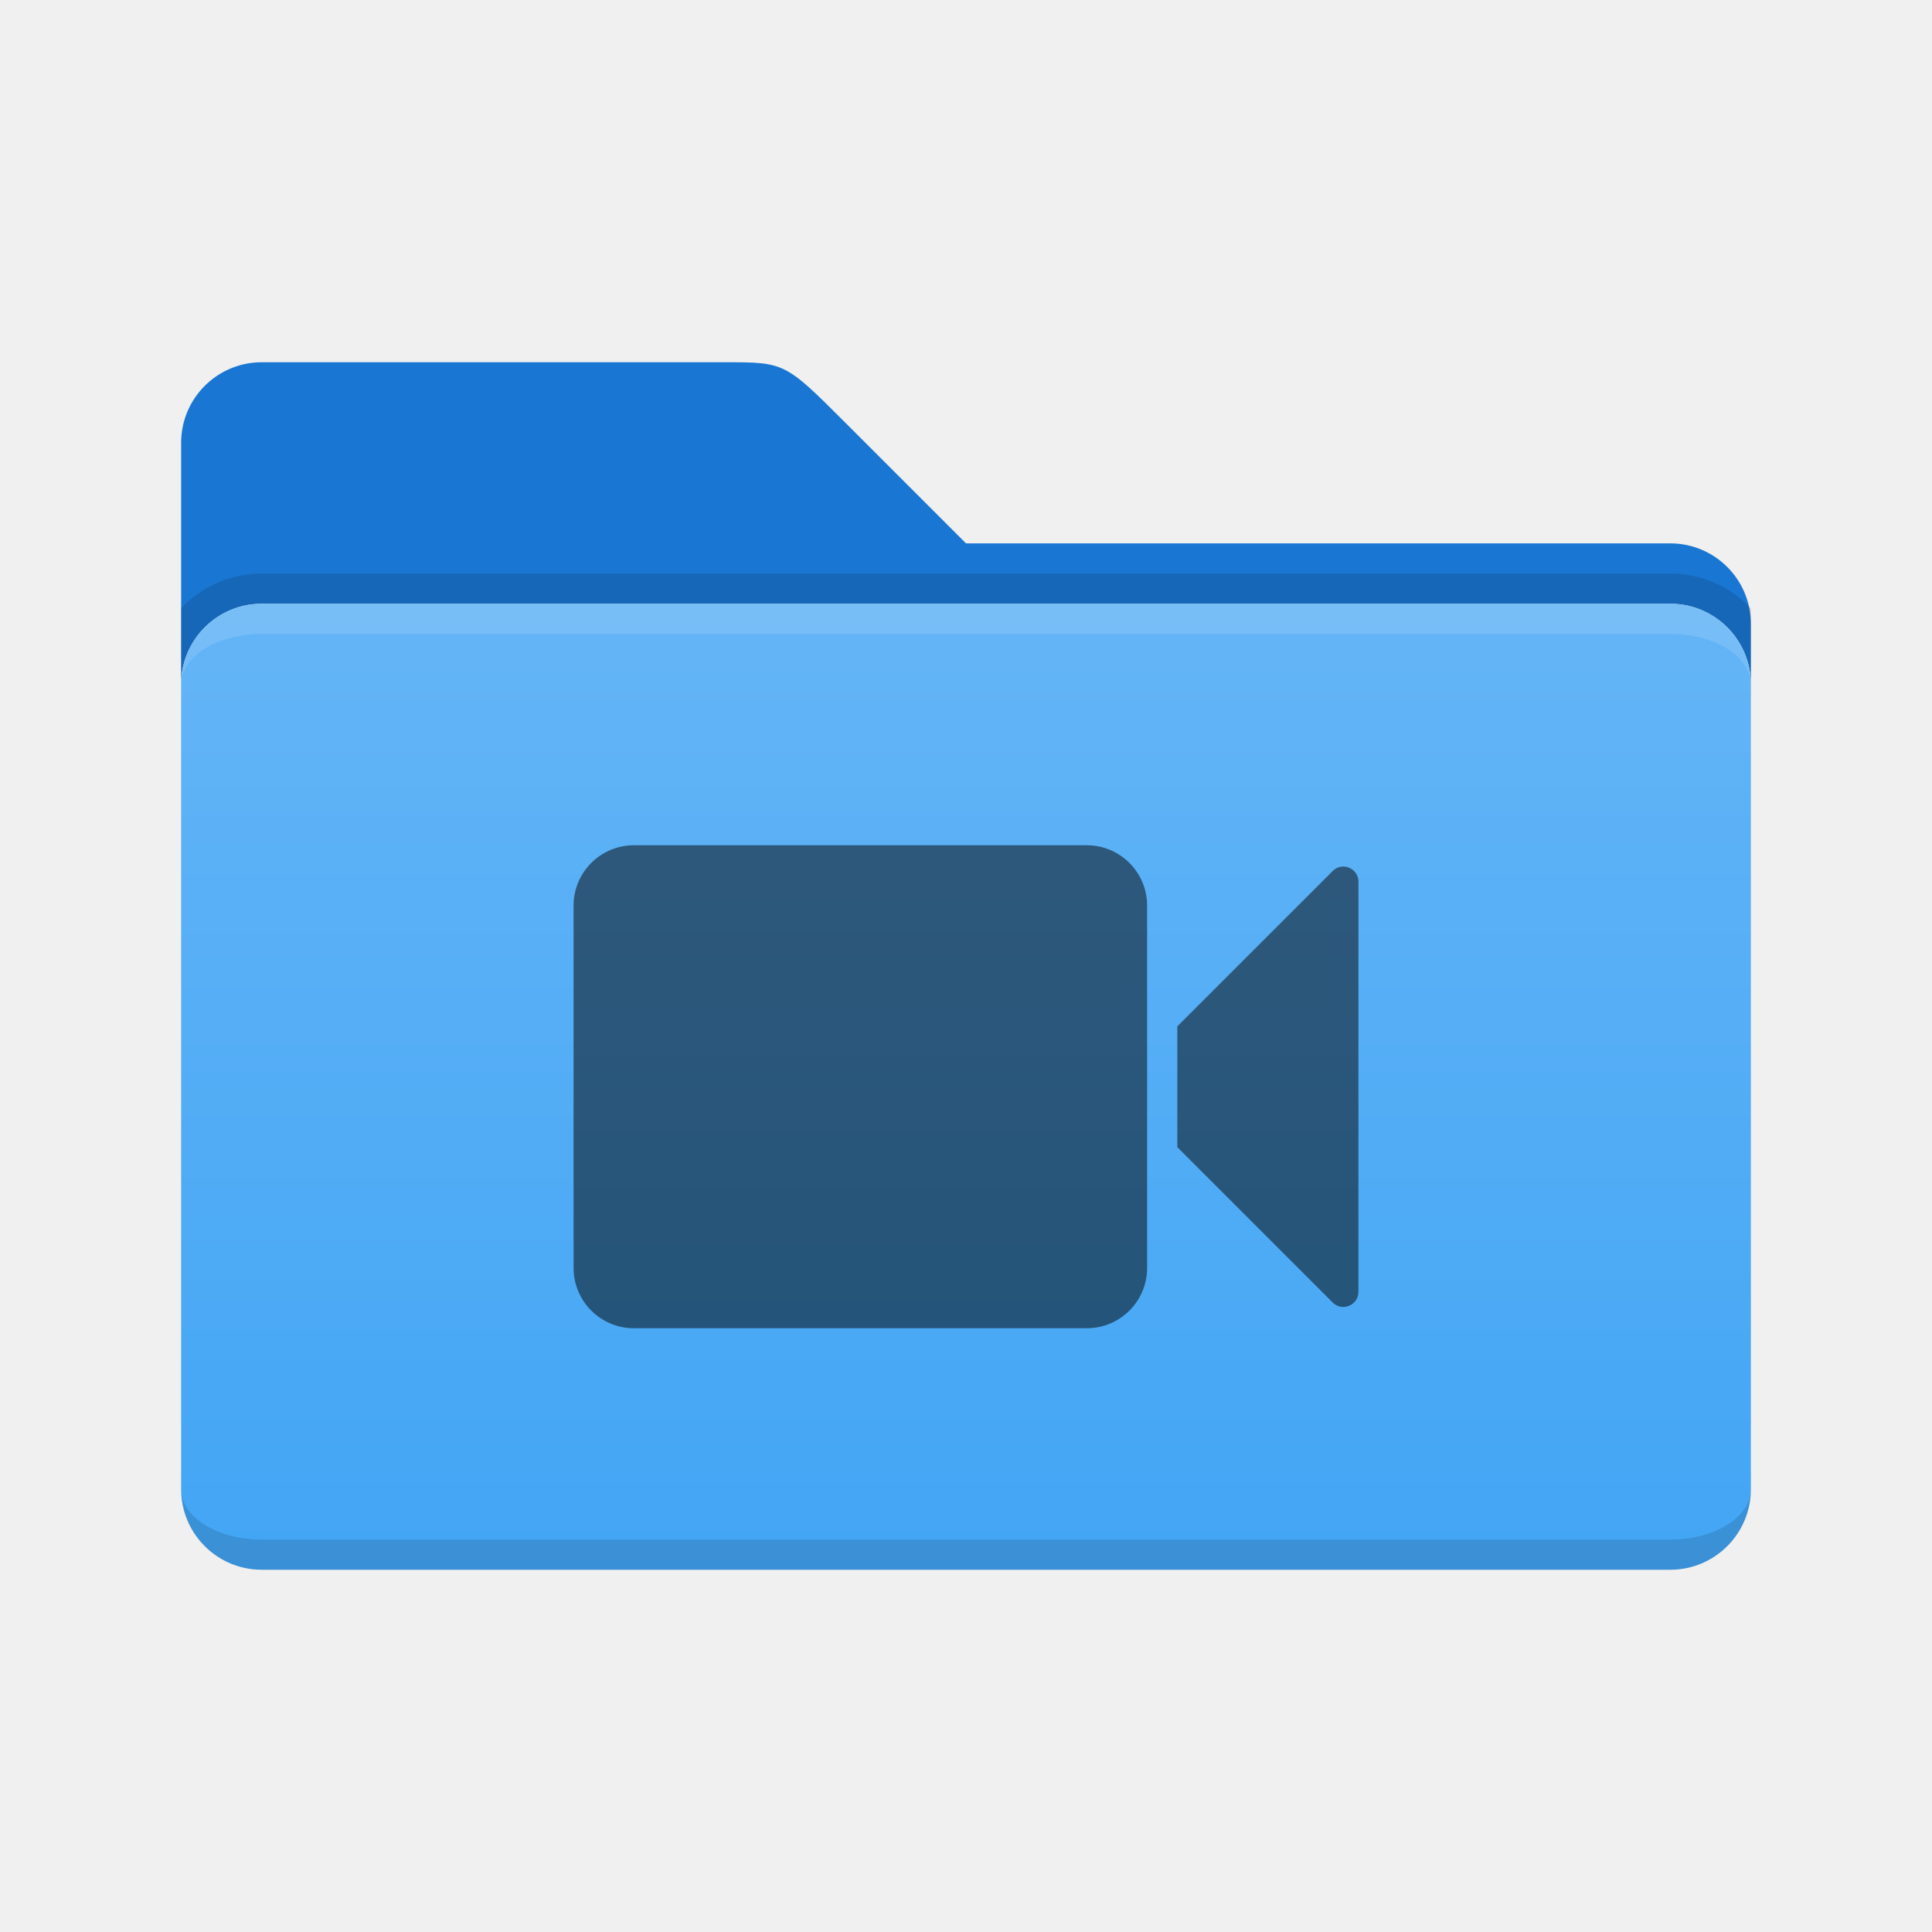
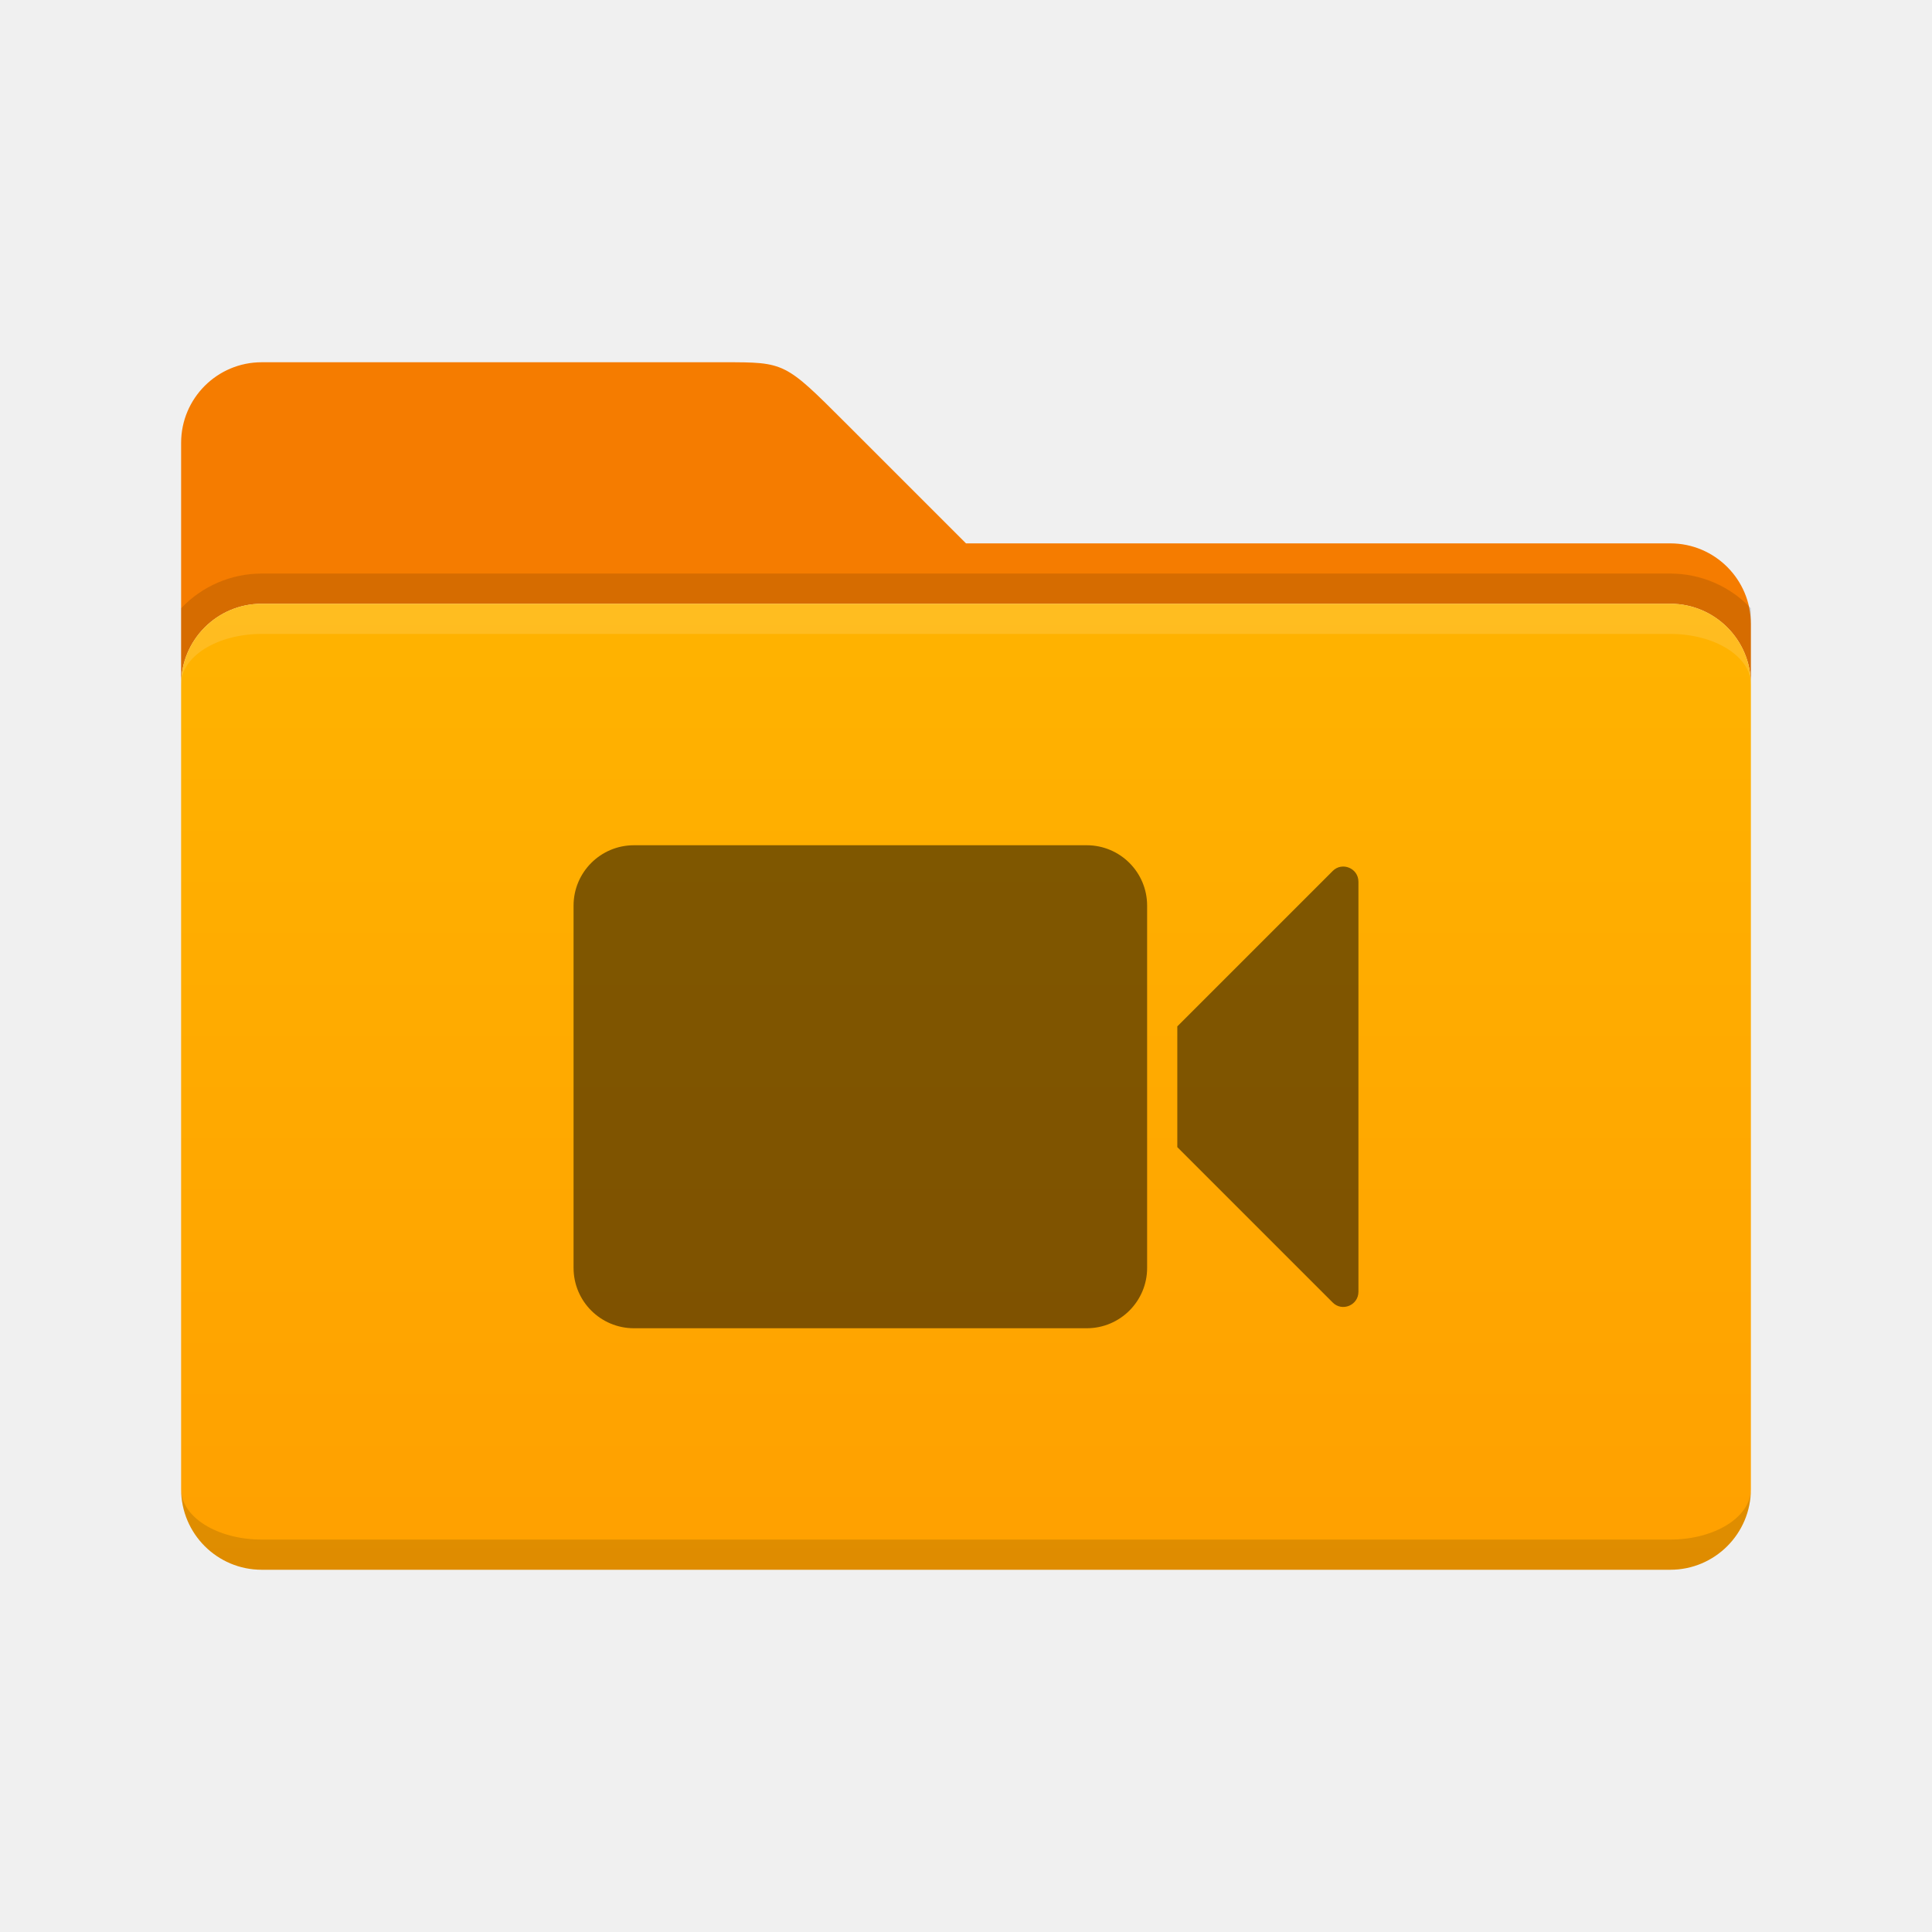
<svg xmlns="http://www.w3.org/2000/svg" viewBox="0 0 64 64">
  <defs>
    <linearGradient id="folder-front" x1="0%" y1="0%" x2="0%" y2="100%">
-       <stop offset="0%" style="stop-color:#64B5F6" />
-       <stop offset="100%" style="stop-color:#42A5F5" />
+       <stop offset="0%" style="stop-color:#FFB300" />
+       <stop offset="100%" style="stop-color:#FFA000" />
    </linearGradient>
    <style type="text/css">
-       .folder-back { fill: #1976D2 /* Blue 700 */ }
+       .folder-back { fill: #F57C00 /* Blue 700 */ }
      .folder-front { fill: url(#folder-front) }
      .symbol { fill: black; opacity: 0.5 }
      .lighten { fill: white; fill-opacity: 0.125 }
      .darken { fill: black; fill-opacity: 0.125 }
    </style>
  </defs>
  <path class="folder-back" d="m 6,14.67 a 2.67,2.67 0 0 1 2.67,-2.67 h 15.33 c 2,0 2,0 4,2 l 4,4 h 23.33 a 2.67,2.67 0 0 1 2.67,2.67 v 2 a 2.67,2.67 0 0 0 -2.67,-2.67 h -46.66 a 2.67,2.67 0 0 0 -2.67,2.67" />
  <path class="darken" d="m 8.67,19 a 3.67,3.67 0 0 0 -2.67,1.15 v 2.52 a 2.67,2.67 0 0 1 2.67,-2.67 h 46.66 a 2.67,2.67 0 0 1 2.67,2.67 v -2.52 a 3.67,3.67 0 0 0 -2.67,-1.15" />
  <rect class="folder-front" x="6" y="20" width="52" height="32" rx="2.67" ry="2.67" />
  <path class="lighten" d="m 8.67,20 a 2.67,2.67 0 0 0 -2.67,2.67 a 2.67,1.67 0 0 1 2.67,-1.67 h 46.66 a 2.67,1.67 0 0 1 2.67,1.67 a 2.67,2.67 0 0 0 -2.67,-2.67" />
  <path class="darken" d="m 8.67,51 a 2.67,1.67 0 0 1 -2.67,-1.67 a 2.67,2.67 0 0 0 2.67,2.67 h 46.66 a 2.67,2.67 0 0 0 2.67,-2.67 a 2.67,1.67 0 0 1 -2.67,1.67" />
  <g class="symbol" transform="translate(19,24)">
    <rect y="4" width="19" height="16" rx="2" ry="2" />
    <path d="m 26,12 v -6.79 c 0,-0.45 -0.54,-0.67 -0.85,-0.36 l -5.15,5.15              l 0,4 l 5.15,5.15 c 0.31,0.31 0.85,0.09 0.85,-0.36 z" />
  </g>
</svg>
